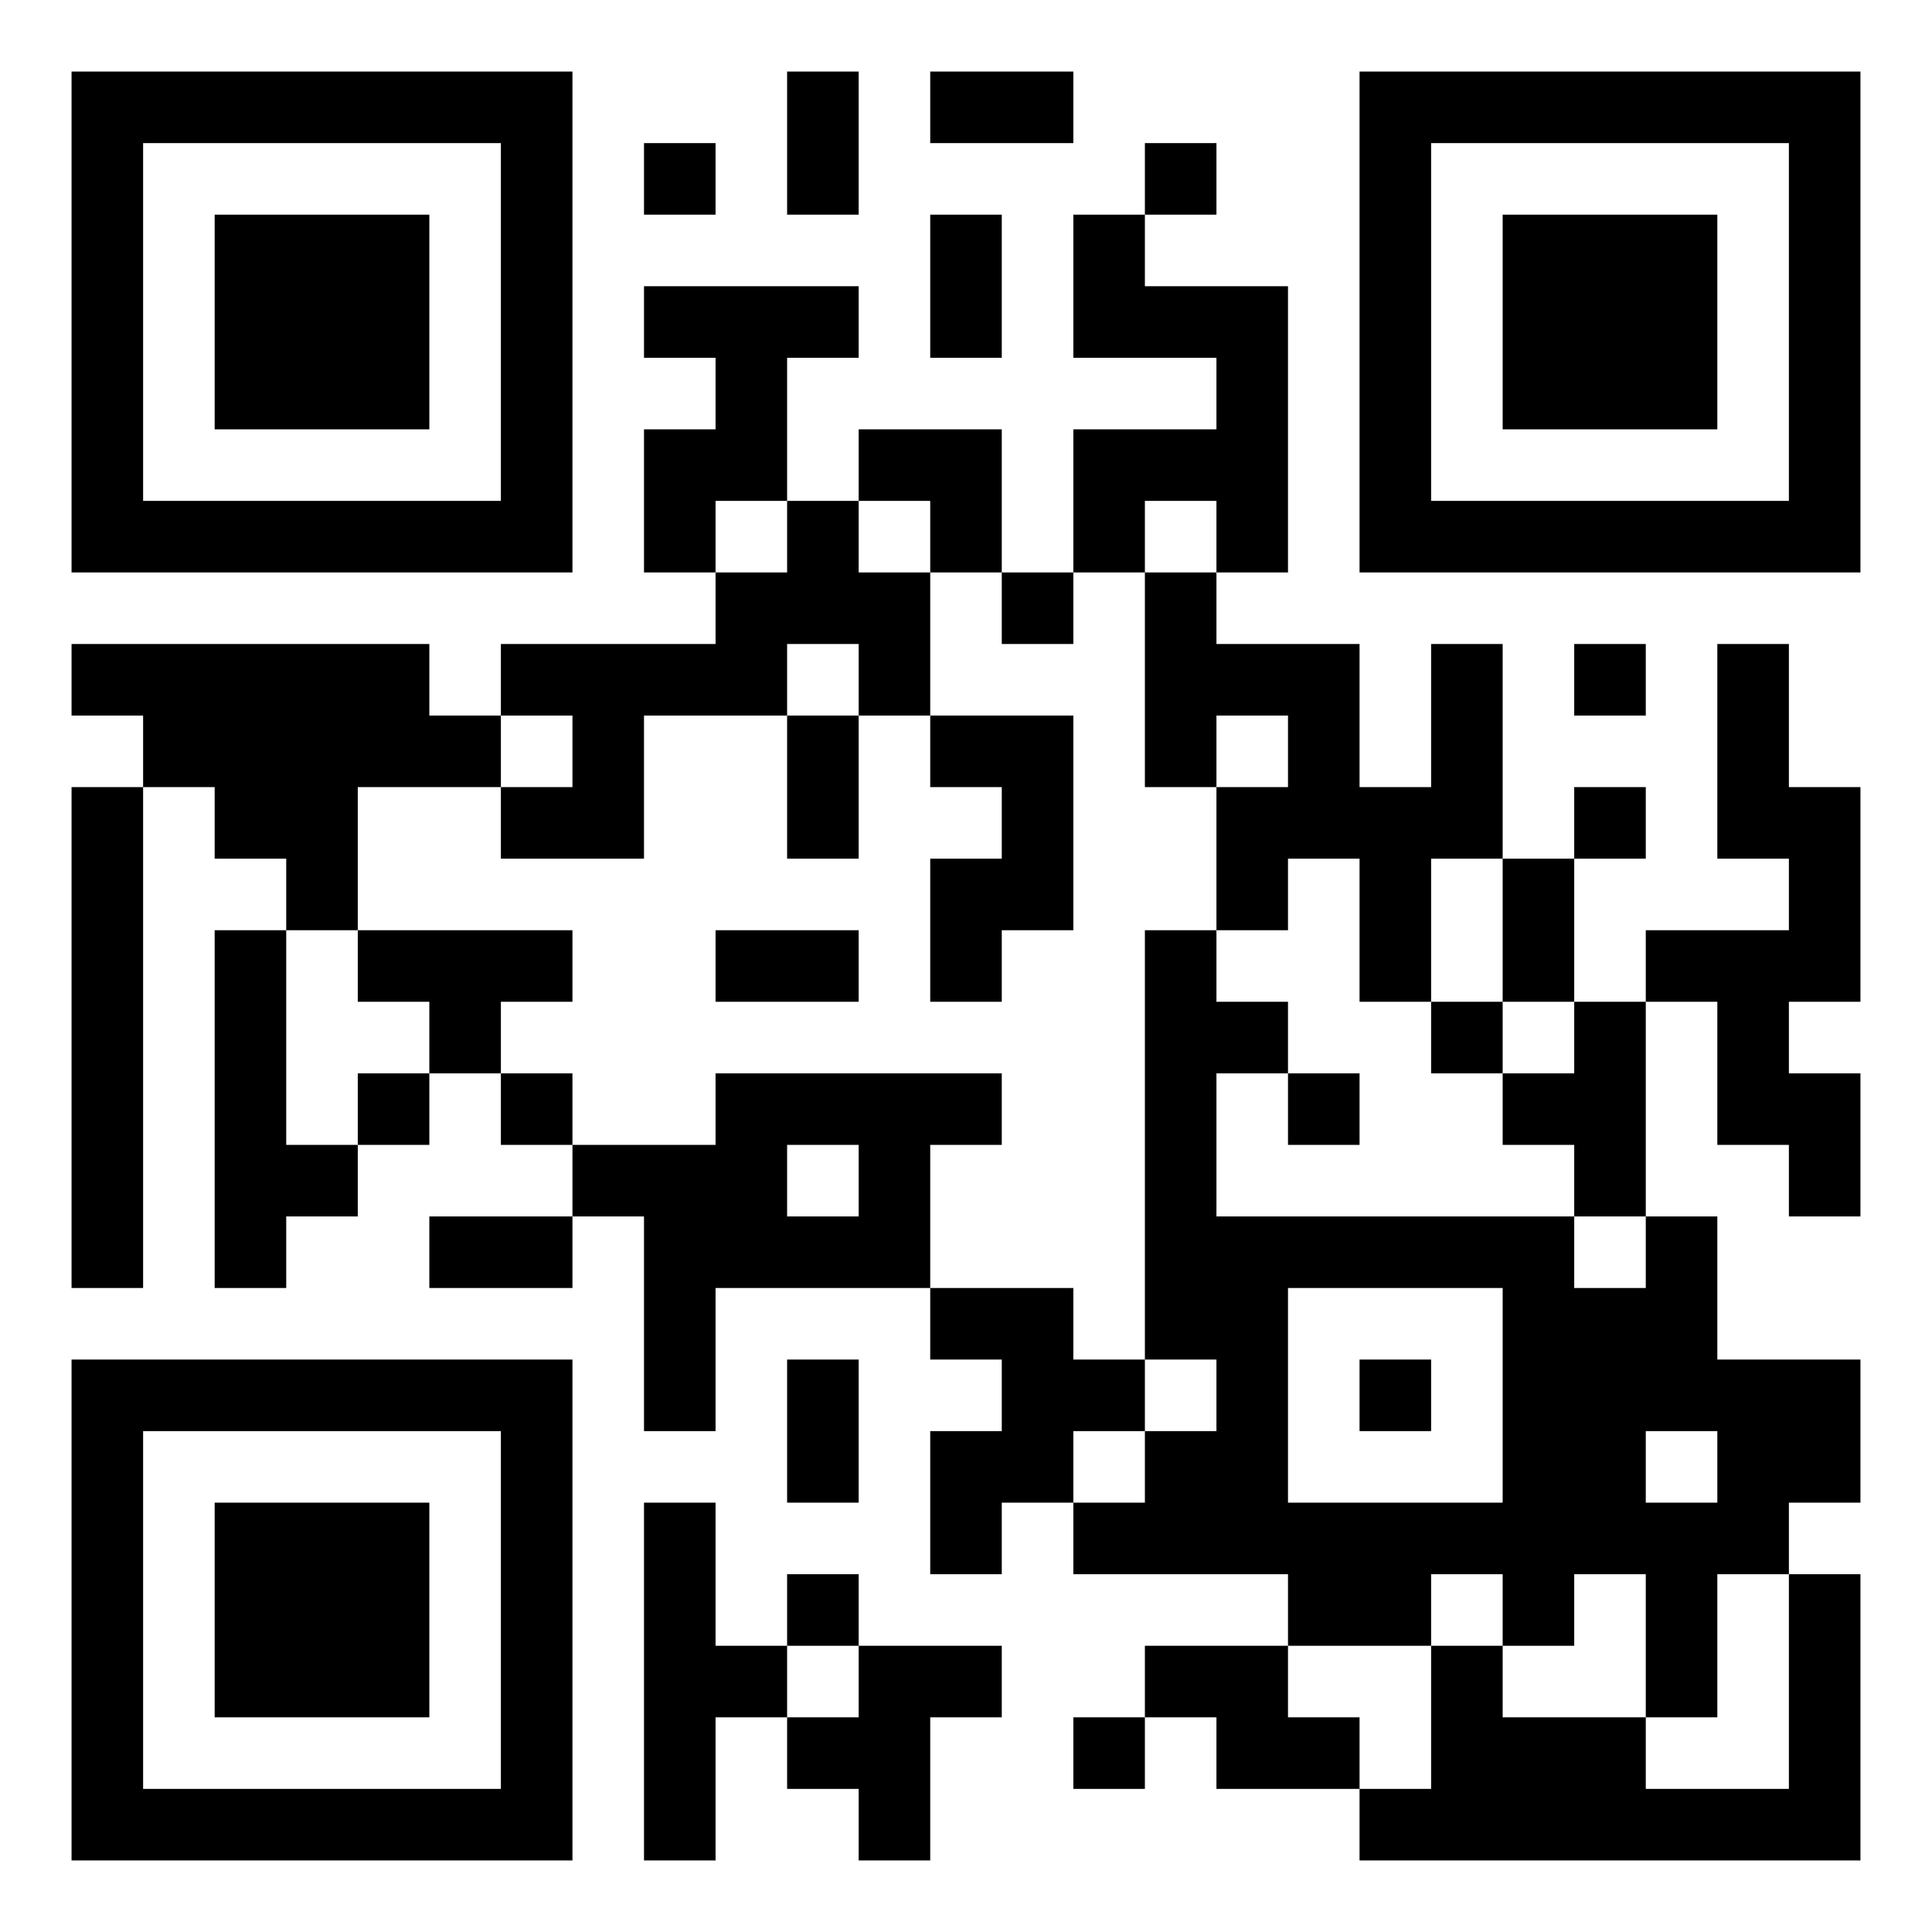
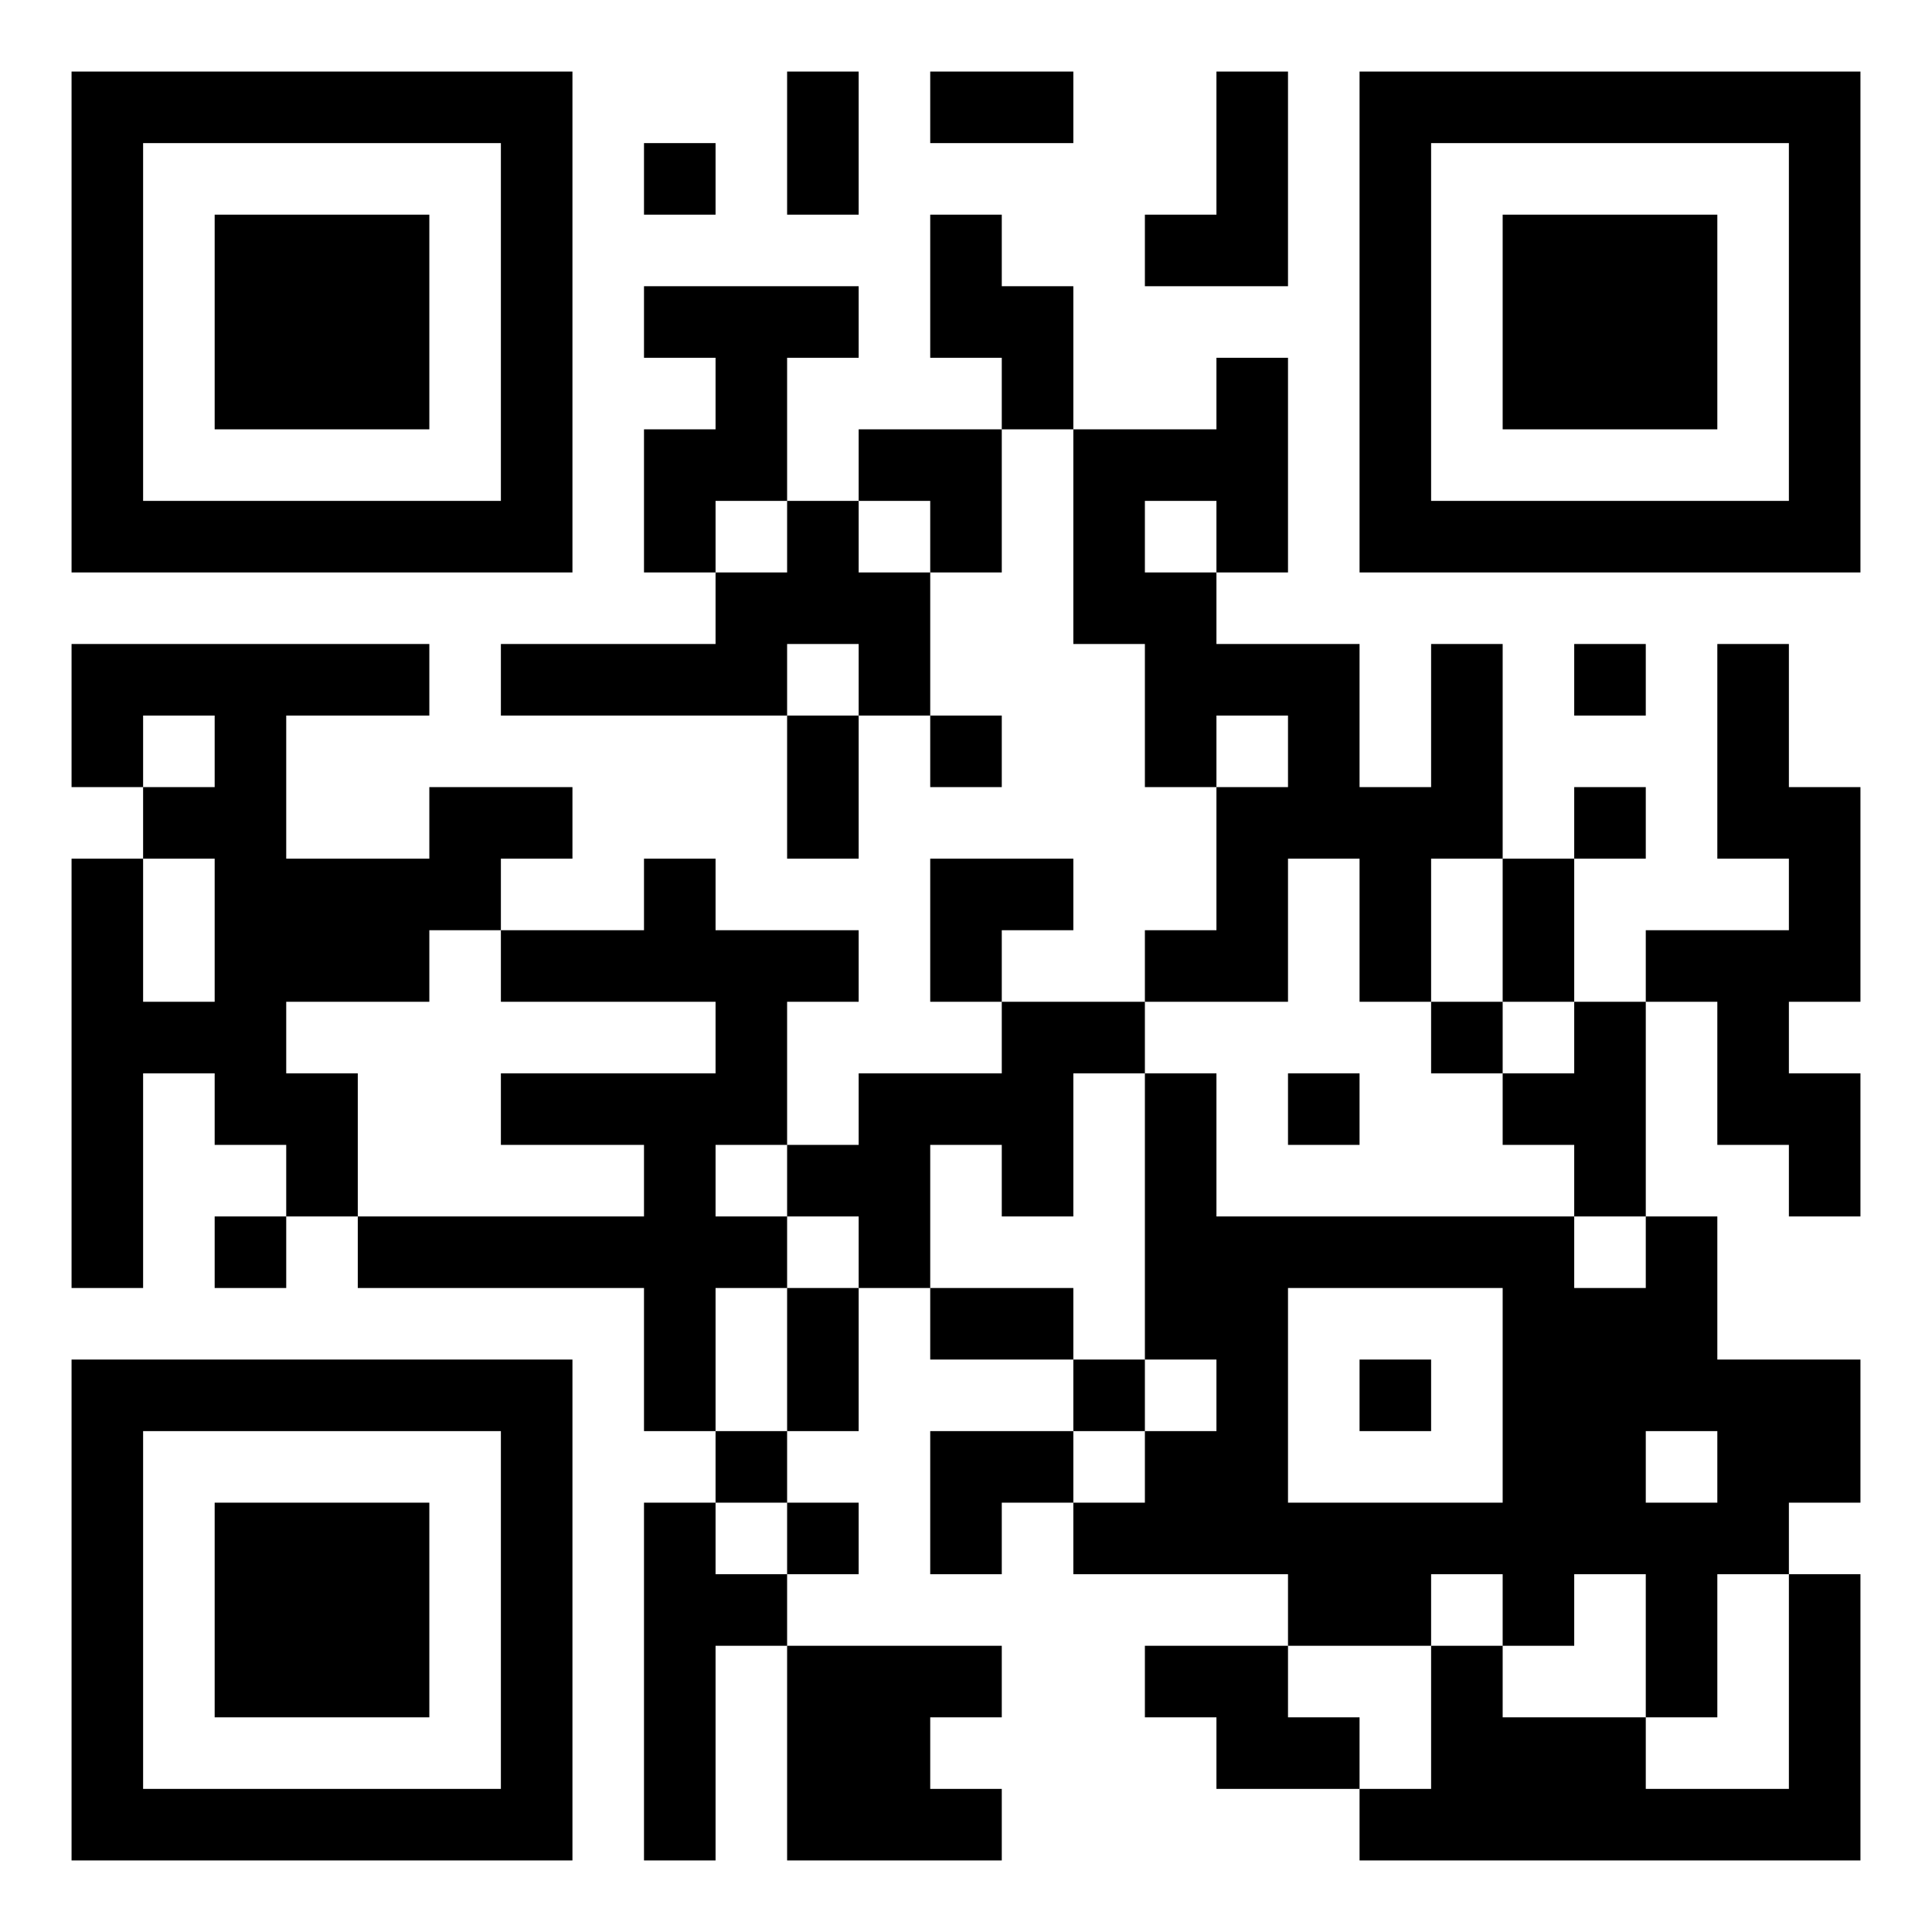
<svg xmlns="http://www.w3.org/2000/svg" version="1.1" width="270" height="270">
  <rect style="fill:rgb(0, 0, 0);fill-opacity:0" x="0" y="0" width="270" height="270" />
  <g id="elements">
-     <path style="fill:rgb(0, 0, 0)" d="M 10,10 l 10,0 0,10 -10,0 z M 20,10 l 10,0 0,10 -10,0 z M 30,10 l 10,0 0,10 -10,0 z M 40,10 l 10,0 0,10 -10,0 z M 50,10 l 10,0 0,10 -10,0 z M 60,10 l 10,0 0,10 -10,0 z M 70,10 l 10,0 0,10 -10,0 z M 110,10 l 10,0 0,10 -10,0 z M 130,10 l 10,0 0,10 -10,0 z M 140,10 l 10,0 0,10 -10,0 z M 190,10 l 10,0 0,10 -10,0 z M 200,10 l 10,0 0,10 -10,0 z M 210,10 l 10,0 0,10 -10,0 z M 220,10 l 10,0 0,10 -10,0 z M 230,10 l 10,0 0,10 -10,0 z M 240,10 l 10,0 0,10 -10,0 z M 250,10 l 10,0 0,10 -10,0 z M 10,20 l 10,0 0,10 -10,0 z M 70,20 l 10,0 0,10 -10,0 z M 90,20 l 10,0 0,10 -10,0 z M 110,20 l 10,0 0,10 -10,0 z M 160,20 l 10,0 0,10 -10,0 z M 190,20 l 10,0 0,10 -10,0 z M 250,20 l 10,0 0,10 -10,0 z M 10,30 l 10,0 0,10 -10,0 z M 30,30 l 10,0 0,10 -10,0 z M 40,30 l 10,0 0,10 -10,0 z M 50,30 l 10,0 0,10 -10,0 z M 70,30 l 10,0 0,10 -10,0 z M 130,30 l 10,0 0,10 -10,0 z M 150,30 l 10,0 0,10 -10,0 z M 190,30 l 10,0 0,10 -10,0 z M 210,30 l 10,0 0,10 -10,0 z M 220,30 l 10,0 0,10 -10,0 z M 230,30 l 10,0 0,10 -10,0 z M 250,30 l 10,0 0,10 -10,0 z M 10,40 l 10,0 0,10 -10,0 z M 30,40 l 10,0 0,10 -10,0 z M 40,40 l 10,0 0,10 -10,0 z M 50,40 l 10,0 0,10 -10,0 z M 70,40 l 10,0 0,10 -10,0 z M 90,40 l 10,0 0,10 -10,0 z M 100,40 l 10,0 0,10 -10,0 z M 110,40 l 10,0 0,10 -10,0 z M 130,40 l 10,0 0,10 -10,0 z M 150,40 l 10,0 0,10 -10,0 z M 160,40 l 10,0 0,10 -10,0 z M 170,40 l 10,0 0,10 -10,0 z M 190,40 l 10,0 0,10 -10,0 z M 210,40 l 10,0 0,10 -10,0 z M 220,40 l 10,0 0,10 -10,0 z M 230,40 l 10,0 0,10 -10,0 z M 250,40 l 10,0 0,10 -10,0 z M 10,50 l 10,0 0,10 -10,0 z M 30,50 l 10,0 0,10 -10,0 z M 40,50 l 10,0 0,10 -10,0 z M 50,50 l 10,0 0,10 -10,0 z M 70,50 l 10,0 0,10 -10,0 z M 100,50 l 10,0 0,10 -10,0 z M 170,50 l 10,0 0,10 -10,0 z M 190,50 l 10,0 0,10 -10,0 z M 210,50 l 10,0 0,10 -10,0 z M 220,50 l 10,0 0,10 -10,0 z M 230,50 l 10,0 0,10 -10,0 z M 250,50 l 10,0 0,10 -10,0 z M 10,60 l 10,0 0,10 -10,0 z M 70,60 l 10,0 0,10 -10,0 z M 90,60 l 10,0 0,10 -10,0 z M 100,60 l 10,0 0,10 -10,0 z M 120,60 l 10,0 0,10 -10,0 z M 130,60 l 10,0 0,10 -10,0 z M 150,60 l 10,0 0,10 -10,0 z M 160,60 l 10,0 0,10 -10,0 z M 170,60 l 10,0 0,10 -10,0 z M 190,60 l 10,0 0,10 -10,0 z M 250,60 l 10,0 0,10 -10,0 z M 10,70 l 10,0 0,10 -10,0 z M 20,70 l 10,0 0,10 -10,0 z M 30,70 l 10,0 0,10 -10,0 z M 40,70 l 10,0 0,10 -10,0 z M 50,70 l 10,0 0,10 -10,0 z M 60,70 l 10,0 0,10 -10,0 z M 70,70 l 10,0 0,10 -10,0 z M 90,70 l 10,0 0,10 -10,0 z M 110,70 l 10,0 0,10 -10,0 z M 130,70 l 10,0 0,10 -10,0 z M 150,70 l 10,0 0,10 -10,0 z M 170,70 l 10,0 0,10 -10,0 z M 190,70 l 10,0 0,10 -10,0 z M 200,70 l 10,0 0,10 -10,0 z M 210,70 l 10,0 0,10 -10,0 z M 220,70 l 10,0 0,10 -10,0 z M 230,70 l 10,0 0,10 -10,0 z M 240,70 l 10,0 0,10 -10,0 z M 250,70 l 10,0 0,10 -10,0 z M 100,80 l 10,0 0,10 -10,0 z M 110,80 l 10,0 0,10 -10,0 z M 120,80 l 10,0 0,10 -10,0 z M 140,80 l 10,0 0,10 -10,0 z M 160,80 l 10,0 0,10 -10,0 z M 10,90 l 10,0 0,10 -10,0 z M 20,90 l 10,0 0,10 -10,0 z M 30,90 l 10,0 0,10 -10,0 z M 40,90 l 10,0 0,10 -10,0 z M 50,90 l 10,0 0,10 -10,0 z M 70,90 l 10,0 0,10 -10,0 z M 80,90 l 10,0 0,10 -10,0 z M 90,90 l 10,0 0,10 -10,0 z M 100,90 l 10,0 0,10 -10,0 z M 120,90 l 10,0 0,10 -10,0 z M 160,90 l 10,0 0,10 -10,0 z M 170,90 l 10,0 0,10 -10,0 z M 180,90 l 10,0 0,10 -10,0 z M 200,90 l 10,0 0,10 -10,0 z M 220,90 l 10,0 0,10 -10,0 z M 240,90 l 10,0 0,10 -10,0 z M 20,100 l 10,0 0,10 -10,0 z M 30,100 l 10,0 0,10 -10,0 z M 40,100 l 10,0 0,10 -10,0 z M 50,100 l 10,0 0,10 -10,0 z M 60,100 l 10,0 0,10 -10,0 z M 80,100 l 10,0 0,10 -10,0 z M 110,100 l 10,0 0,10 -10,0 z M 130,100 l 10,0 0,10 -10,0 z M 140,100 l 10,0 0,10 -10,0 z M 160,100 l 10,0 0,10 -10,0 z M 180,100 l 10,0 0,10 -10,0 z M 200,100 l 10,0 0,10 -10,0 z M 240,100 l 10,0 0,10 -10,0 z M 10,110 l 10,0 0,10 -10,0 z M 30,110 l 10,0 0,10 -10,0 z M 40,110 l 10,0 0,10 -10,0 z M 70,110 l 10,0 0,10 -10,0 z M 80,110 l 10,0 0,10 -10,0 z M 110,110 l 10,0 0,10 -10,0 z M 140,110 l 10,0 0,10 -10,0 z M 170,110 l 10,0 0,10 -10,0 z M 180,110 l 10,0 0,10 -10,0 z M 190,110 l 10,0 0,10 -10,0 z M 200,110 l 10,0 0,10 -10,0 z M 220,110 l 10,0 0,10 -10,0 z M 240,110 l 10,0 0,10 -10,0 z M 250,110 l 10,0 0,10 -10,0 z M 10,120 l 10,0 0,10 -10,0 z M 40,120 l 10,0 0,10 -10,0 z M 130,120 l 10,0 0,10 -10,0 z M 140,120 l 10,0 0,10 -10,0 z M 170,120 l 10,0 0,10 -10,0 z M 190,120 l 10,0 0,10 -10,0 z M 210,120 l 10,0 0,10 -10,0 z M 250,120 l 10,0 0,10 -10,0 z M 10,130 l 10,0 0,10 -10,0 z M 30,130 l 10,0 0,10 -10,0 z M 50,130 l 10,0 0,10 -10,0 z M 60,130 l 10,0 0,10 -10,0 z M 70,130 l 10,0 0,10 -10,0 z M 100,130 l 10,0 0,10 -10,0 z M 110,130 l 10,0 0,10 -10,0 z M 130,130 l 10,0 0,10 -10,0 z M 160,130 l 10,0 0,10 -10,0 z M 190,130 l 10,0 0,10 -10,0 z M 210,130 l 10,0 0,10 -10,0 z M 230,130 l 10,0 0,10 -10,0 z M 240,130 l 10,0 0,10 -10,0 z M 250,130 l 10,0 0,10 -10,0 z M 10,140 l 10,0 0,10 -10,0 z M 30,140 l 10,0 0,10 -10,0 z M 60,140 l 10,0 0,10 -10,0 z M 160,140 l 10,0 0,10 -10,0 z M 170,140 l 10,0 0,10 -10,0 z M 200,140 l 10,0 0,10 -10,0 z M 220,140 l 10,0 0,10 -10,0 z M 240,140 l 10,0 0,10 -10,0 z M 10,150 l 10,0 0,10 -10,0 z M 30,150 l 10,0 0,10 -10,0 z M 50,150 l 10,0 0,10 -10,0 z M 70,150 l 10,0 0,10 -10,0 z M 100,150 l 10,0 0,10 -10,0 z M 110,150 l 10,0 0,10 -10,0 z M 120,150 l 10,0 0,10 -10,0 z M 130,150 l 10,0 0,10 -10,0 z M 160,150 l 10,0 0,10 -10,0 z M 180,150 l 10,0 0,10 -10,0 z M 210,150 l 10,0 0,10 -10,0 z M 220,150 l 10,0 0,10 -10,0 z M 240,150 l 10,0 0,10 -10,0 z M 250,150 l 10,0 0,10 -10,0 z M 10,160 l 10,0 0,10 -10,0 z M 30,160 l 10,0 0,10 -10,0 z M 40,160 l 10,0 0,10 -10,0 z M 80,160 l 10,0 0,10 -10,0 z M 90,160 l 10,0 0,10 -10,0 z M 100,160 l 10,0 0,10 -10,0 z M 120,160 l 10,0 0,10 -10,0 z M 160,160 l 10,0 0,10 -10,0 z M 220,160 l 10,0 0,10 -10,0 z M 250,160 l 10,0 0,10 -10,0 z M 10,170 l 10,0 0,10 -10,0 z M 30,170 l 10,0 0,10 -10,0 z M 60,170 l 10,0 0,10 -10,0 z M 70,170 l 10,0 0,10 -10,0 z M 90,170 l 10,0 0,10 -10,0 z M 100,170 l 10,0 0,10 -10,0 z M 110,170 l 10,0 0,10 -10,0 z M 120,170 l 10,0 0,10 -10,0 z M 160,170 l 10,0 0,10 -10,0 z M 170,170 l 10,0 0,10 -10,0 z M 180,170 l 10,0 0,10 -10,0 z M 190,170 l 10,0 0,10 -10,0 z M 200,170 l 10,0 0,10 -10,0 z M 210,170 l 10,0 0,10 -10,0 z M 230,170 l 10,0 0,10 -10,0 z M 90,180 l 10,0 0,10 -10,0 z M 130,180 l 10,0 0,10 -10,0 z M 140,180 l 10,0 0,10 -10,0 z M 160,180 l 10,0 0,10 -10,0 z M 170,180 l 10,0 0,10 -10,0 z M 210,180 l 10,0 0,10 -10,0 z M 220,180 l 10,0 0,10 -10,0 z M 230,180 l 10,0 0,10 -10,0 z M 10,190 l 10,0 0,10 -10,0 z M 20,190 l 10,0 0,10 -10,0 z M 30,190 l 10,0 0,10 -10,0 z M 40,190 l 10,0 0,10 -10,0 z M 50,190 l 10,0 0,10 -10,0 z M 60,190 l 10,0 0,10 -10,0 z M 70,190 l 10,0 0,10 -10,0 z M 90,190 l 10,0 0,10 -10,0 z M 110,190 l 10,0 0,10 -10,0 z M 140,190 l 10,0 0,10 -10,0 z M 150,190 l 10,0 0,10 -10,0 z M 170,190 l 10,0 0,10 -10,0 z M 190,190 l 10,0 0,10 -10,0 z M 210,190 l 10,0 0,10 -10,0 z M 220,190 l 10,0 0,10 -10,0 z M 230,190 l 10,0 0,10 -10,0 z M 240,190 l 10,0 0,10 -10,0 z M 250,190 l 10,0 0,10 -10,0 z M 10,200 l 10,0 0,10 -10,0 z M 70,200 l 10,0 0,10 -10,0 z M 110,200 l 10,0 0,10 -10,0 z M 130,200 l 10,0 0,10 -10,0 z M 140,200 l 10,0 0,10 -10,0 z M 160,200 l 10,0 0,10 -10,0 z M 170,200 l 10,0 0,10 -10,0 z M 210,200 l 10,0 0,10 -10,0 z M 220,200 l 10,0 0,10 -10,0 z M 240,200 l 10,0 0,10 -10,0 z M 250,200 l 10,0 0,10 -10,0 z M 10,210 l 10,0 0,10 -10,0 z M 30,210 l 10,0 0,10 -10,0 z M 40,210 l 10,0 0,10 -10,0 z M 50,210 l 10,0 0,10 -10,0 z M 70,210 l 10,0 0,10 -10,0 z M 90,210 l 10,0 0,10 -10,0 z M 130,210 l 10,0 0,10 -10,0 z M 150,210 l 10,0 0,10 -10,0 z M 160,210 l 10,0 0,10 -10,0 z M 170,210 l 10,0 0,10 -10,0 z M 180,210 l 10,0 0,10 -10,0 z M 190,210 l 10,0 0,10 -10,0 z M 200,210 l 10,0 0,10 -10,0 z M 210,210 l 10,0 0,10 -10,0 z M 220,210 l 10,0 0,10 -10,0 z M 230,210 l 10,0 0,10 -10,0 z M 240,210 l 10,0 0,10 -10,0 z M 10,220 l 10,0 0,10 -10,0 z M 30,220 l 10,0 0,10 -10,0 z M 40,220 l 10,0 0,10 -10,0 z M 50,220 l 10,0 0,10 -10,0 z M 70,220 l 10,0 0,10 -10,0 z M 90,220 l 10,0 0,10 -10,0 z M 110,220 l 10,0 0,10 -10,0 z M 180,220 l 10,0 0,10 -10,0 z M 190,220 l 10,0 0,10 -10,0 z M 210,220 l 10,0 0,10 -10,0 z M 230,220 l 10,0 0,10 -10,0 z M 250,220 l 10,0 0,10 -10,0 z M 10,230 l 10,0 0,10 -10,0 z M 30,230 l 10,0 0,10 -10,0 z M 40,230 l 10,0 0,10 -10,0 z M 50,230 l 10,0 0,10 -10,0 z M 70,230 l 10,0 0,10 -10,0 z M 90,230 l 10,0 0,10 -10,0 z M 100,230 l 10,0 0,10 -10,0 z M 120,230 l 10,0 0,10 -10,0 z M 130,230 l 10,0 0,10 -10,0 z M 160,230 l 10,0 0,10 -10,0 z M 170,230 l 10,0 0,10 -10,0 z M 200,230 l 10,0 0,10 -10,0 z M 230,230 l 10,0 0,10 -10,0 z M 250,230 l 10,0 0,10 -10,0 z M 10,240 l 10,0 0,10 -10,0 z M 70,240 l 10,0 0,10 -10,0 z M 90,240 l 10,0 0,10 -10,0 z M 110,240 l 10,0 0,10 -10,0 z M 120,240 l 10,0 0,10 -10,0 z M 150,240 l 10,0 0,10 -10,0 z M 170,240 l 10,0 0,10 -10,0 z M 180,240 l 10,0 0,10 -10,0 z M 200,240 l 10,0 0,10 -10,0 z M 210,240 l 10,0 0,10 -10,0 z M 220,240 l 10,0 0,10 -10,0 z M 250,240 l 10,0 0,10 -10,0 z M 10,250 l 10,0 0,10 -10,0 z M 20,250 l 10,0 0,10 -10,0 z M 30,250 l 10,0 0,10 -10,0 z M 40,250 l 10,0 0,10 -10,0 z M 50,250 l 10,0 0,10 -10,0 z M 60,250 l 10,0 0,10 -10,0 z M 70,250 l 10,0 0,10 -10,0 z M 90,250 l 10,0 0,10 -10,0 z M 120,250 l 10,0 0,10 -10,0 z M 190,250 l 10,0 0,10 -10,0 z M 200,250 l 10,0 0,10 -10,0 z M 210,250 l 10,0 0,10 -10,0 z M 220,250 l 10,0 0,10 -10,0 z M 230,250 l 10,0 0,10 -10,0 z M 240,250 l 10,0 0,10 -10,0 z M 250,250 l 10,0 0,10 -10,0 z " />
+     <path style="fill:rgb(0, 0, 0)" d="M 10,10 l 10,0 0,10 -10,0 z M 20,10 l 10,0 0,10 -10,0 z M 30,10 l 10,0 0,10 -10,0 z M 40,10 l 10,0 0,10 -10,0 z M 50,10 l 10,0 0,10 -10,0 z M 60,10 l 10,0 0,10 -10,0 z M 70,10 l 10,0 0,10 -10,0 z M 110,10 l 10,0 0,10 -10,0 z M 130,10 l 10,0 0,10 -10,0 z M 140,10 l 10,0 0,10 -10,0 z M 170,10 l 10,0 0,10 -10,0 z M 190,10 l 10,0 0,10 -10,0 z M 200,10 l 10,0 0,10 -10,0 z M 210,10 l 10,0 0,10 -10,0 z M 220,10 l 10,0 0,10 -10,0 z M 230,10 l 10,0 0,10 -10,0 z M 240,10 l 10,0 0,10 -10,0 z M 250,10 l 10,0 0,10 -10,0 z M 10,20 l 10,0 0,10 -10,0 z M 70,20 l 10,0 0,10 -10,0 z M 90,20 l 10,0 0,10 -10,0 z M 110,20 l 10,0 0,10 -10,0 z M 170,20 l 10,0 0,10 -10,0 z M 190,20 l 10,0 0,10 -10,0 z M 250,20 l 10,0 0,10 -10,0 z M 10,30 l 10,0 0,10 -10,0 z M 30,30 l 10,0 0,10 -10,0 z M 40,30 l 10,0 0,10 -10,0 z M 50,30 l 10,0 0,10 -10,0 z M 70,30 l 10,0 0,10 -10,0 z M 130,30 l 10,0 0,10 -10,0 z M 160,30 l 10,0 0,10 -10,0 z M 170,30 l 10,0 0,10 -10,0 z M 190,30 l 10,0 0,10 -10,0 z M 210,30 l 10,0 0,10 -10,0 z M 220,30 l 10,0 0,10 -10,0 z M 230,30 l 10,0 0,10 -10,0 z M 250,30 l 10,0 0,10 -10,0 z M 10,40 l 10,0 0,10 -10,0 z M 30,40 l 10,0 0,10 -10,0 z M 40,40 l 10,0 0,10 -10,0 z M 50,40 l 10,0 0,10 -10,0 z M 70,40 l 10,0 0,10 -10,0 z M 90,40 l 10,0 0,10 -10,0 z M 100,40 l 10,0 0,10 -10,0 z M 110,40 l 10,0 0,10 -10,0 z M 130,40 l 10,0 0,10 -10,0 z M 140,40 l 10,0 0,10 -10,0 z M 190,40 l 10,0 0,10 -10,0 z M 210,40 l 10,0 0,10 -10,0 z M 220,40 l 10,0 0,10 -10,0 z M 230,40 l 10,0 0,10 -10,0 z M 250,40 l 10,0 0,10 -10,0 z M 10,50 l 10,0 0,10 -10,0 z M 30,50 l 10,0 0,10 -10,0 z M 40,50 l 10,0 0,10 -10,0 z M 50,50 l 10,0 0,10 -10,0 z M 70,50 l 10,0 0,10 -10,0 z M 100,50 l 10,0 0,10 -10,0 z M 140,50 l 10,0 0,10 -10,0 z M 170,50 l 10,0 0,10 -10,0 z M 190,50 l 10,0 0,10 -10,0 z M 210,50 l 10,0 0,10 -10,0 z M 220,50 l 10,0 0,10 -10,0 z M 230,50 l 10,0 0,10 -10,0 z M 250,50 l 10,0 0,10 -10,0 z M 10,60 l 10,0 0,10 -10,0 z M 70,60 l 10,0 0,10 -10,0 z M 90,60 l 10,0 0,10 -10,0 z M 100,60 l 10,0 0,10 -10,0 z M 120,60 l 10,0 0,10 -10,0 z M 130,60 l 10,0 0,10 -10,0 z M 150,60 l 10,0 0,10 -10,0 z M 160,60 l 10,0 0,10 -10,0 z M 170,60 l 10,0 0,10 -10,0 z M 190,60 l 10,0 0,10 -10,0 z M 250,60 l 10,0 0,10 -10,0 z M 10,70 l 10,0 0,10 -10,0 z M 20,70 l 10,0 0,10 -10,0 z M 30,70 l 10,0 0,10 -10,0 z M 40,70 l 10,0 0,10 -10,0 z M 50,70 l 10,0 0,10 -10,0 z M 60,70 l 10,0 0,10 -10,0 z M 70,70 l 10,0 0,10 -10,0 z M 90,70 l 10,0 0,10 -10,0 z M 110,70 l 10,0 0,10 -10,0 z M 130,70 l 10,0 0,10 -10,0 z M 150,70 l 10,0 0,10 -10,0 z M 170,70 l 10,0 0,10 -10,0 z M 190,70 l 10,0 0,10 -10,0 z M 200,70 l 10,0 0,10 -10,0 z M 210,70 l 10,0 0,10 -10,0 z M 220,70 l 10,0 0,10 -10,0 z M 230,70 l 10,0 0,10 -10,0 z M 240,70 l 10,0 0,10 -10,0 z M 250,70 l 10,0 0,10 -10,0 z M 100,80 l 10,0 0,10 -10,0 z M 110,80 l 10,0 0,10 -10,0 z M 120,80 l 10,0 0,10 -10,0 z M 150,80 l 10,0 0,10 -10,0 z M 160,80 l 10,0 0,10 -10,0 z M 10,90 l 10,0 0,10 -10,0 z M 20,90 l 10,0 0,10 -10,0 z M 30,90 l 10,0 0,10 -10,0 z M 40,90 l 10,0 0,10 -10,0 z M 50,90 l 10,0 0,10 -10,0 z M 70,90 l 10,0 0,10 -10,0 z M 80,90 l 10,0 0,10 -10,0 z M 90,90 l 10,0 0,10 -10,0 z M 100,90 l 10,0 0,10 -10,0 z M 120,90 l 10,0 0,10 -10,0 z M 160,90 l 10,0 0,10 -10,0 z M 170,90 l 10,0 0,10 -10,0 z M 180,90 l 10,0 0,10 -10,0 z M 200,90 l 10,0 0,10 -10,0 z M 220,90 l 10,0 0,10 -10,0 z M 240,90 l 10,0 0,10 -10,0 z M 10,100 l 10,0 0,10 -10,0 z M 30,100 l 10,0 0,10 -10,0 z M 110,100 l 10,0 0,10 -10,0 z M 130,100 l 10,0 0,10 -10,0 z M 160,100 l 10,0 0,10 -10,0 z M 180,100 l 10,0 0,10 -10,0 z M 200,100 l 10,0 0,10 -10,0 z M 240,100 l 10,0 0,10 -10,0 z M 20,110 l 10,0 0,10 -10,0 z M 30,110 l 10,0 0,10 -10,0 z M 60,110 l 10,0 0,10 -10,0 z M 70,110 l 10,0 0,10 -10,0 z M 110,110 l 10,0 0,10 -10,0 z M 170,110 l 10,0 0,10 -10,0 z M 180,110 l 10,0 0,10 -10,0 z M 190,110 l 10,0 0,10 -10,0 z M 200,110 l 10,0 0,10 -10,0 z M 220,110 l 10,0 0,10 -10,0 z M 240,110 l 10,0 0,10 -10,0 z M 250,110 l 10,0 0,10 -10,0 z M 10,120 l 10,0 0,10 -10,0 z M 30,120 l 10,0 0,10 -10,0 z M 40,120 l 10,0 0,10 -10,0 z M 50,120 l 10,0 0,10 -10,0 z M 60,120 l 10,0 0,10 -10,0 z M 90,120 l 10,0 0,10 -10,0 z M 130,120 l 10,0 0,10 -10,0 z M 140,120 l 10,0 0,10 -10,0 z M 170,120 l 10,0 0,10 -10,0 z M 190,120 l 10,0 0,10 -10,0 z M 210,120 l 10,0 0,10 -10,0 z M 250,120 l 10,0 0,10 -10,0 z M 10,130 l 10,0 0,10 -10,0 z M 30,130 l 10,0 0,10 -10,0 z M 40,130 l 10,0 0,10 -10,0 z M 50,130 l 10,0 0,10 -10,0 z M 70,130 l 10,0 0,10 -10,0 z M 80,130 l 10,0 0,10 -10,0 z M 90,130 l 10,0 0,10 -10,0 z M 100,130 l 10,0 0,10 -10,0 z M 110,130 l 10,0 0,10 -10,0 z M 130,130 l 10,0 0,10 -10,0 z M 160,130 l 10,0 0,10 -10,0 z M 170,130 l 10,0 0,10 -10,0 z M 190,130 l 10,0 0,10 -10,0 z M 210,130 l 10,0 0,10 -10,0 z M 230,130 l 10,0 0,10 -10,0 z M 240,130 l 10,0 0,10 -10,0 z M 250,130 l 10,0 0,10 -10,0 z M 10,140 l 10,0 0,10 -10,0 z M 20,140 l 10,0 0,10 -10,0 z M 30,140 l 10,0 0,10 -10,0 z M 100,140 l 10,0 0,10 -10,0 z M 140,140 l 10,0 0,10 -10,0 z M 150,140 l 10,0 0,10 -10,0 z M 200,140 l 10,0 0,10 -10,0 z M 220,140 l 10,0 0,10 -10,0 z M 240,140 l 10,0 0,10 -10,0 z M 10,150 l 10,0 0,10 -10,0 z M 30,150 l 10,0 0,10 -10,0 z M 40,150 l 10,0 0,10 -10,0 z M 70,150 l 10,0 0,10 -10,0 z M 80,150 l 10,0 0,10 -10,0 z M 90,150 l 10,0 0,10 -10,0 z M 100,150 l 10,0 0,10 -10,0 z M 120,150 l 10,0 0,10 -10,0 z M 130,150 l 10,0 0,10 -10,0 z M 140,150 l 10,0 0,10 -10,0 z M 160,150 l 10,0 0,10 -10,0 z M 180,150 l 10,0 0,10 -10,0 z M 210,150 l 10,0 0,10 -10,0 z M 220,150 l 10,0 0,10 -10,0 z M 240,150 l 10,0 0,10 -10,0 z M 250,150 l 10,0 0,10 -10,0 z M 10,160 l 10,0 0,10 -10,0 z M 40,160 l 10,0 0,10 -10,0 z M 90,160 l 10,0 0,10 -10,0 z M 110,160 l 10,0 0,10 -10,0 z M 120,160 l 10,0 0,10 -10,0 z M 140,160 l 10,0 0,10 -10,0 z M 160,160 l 10,0 0,10 -10,0 z M 220,160 l 10,0 0,10 -10,0 z M 250,160 l 10,0 0,10 -10,0 z M 10,170 l 10,0 0,10 -10,0 z M 30,170 l 10,0 0,10 -10,0 z M 50,170 l 10,0 0,10 -10,0 z M 60,170 l 10,0 0,10 -10,0 z M 70,170 l 10,0 0,10 -10,0 z M 80,170 l 10,0 0,10 -10,0 z M 90,170 l 10,0 0,10 -10,0 z M 100,170 l 10,0 0,10 -10,0 z M 120,170 l 10,0 0,10 -10,0 z M 160,170 l 10,0 0,10 -10,0 z M 170,170 l 10,0 0,10 -10,0 z M 180,170 l 10,0 0,10 -10,0 z M 190,170 l 10,0 0,10 -10,0 z M 200,170 l 10,0 0,10 -10,0 z M 210,170 l 10,0 0,10 -10,0 z M 230,170 l 10,0 0,10 -10,0 z M 90,180 l 10,0 0,10 -10,0 z M 110,180 l 10,0 0,10 -10,0 z M 130,180 l 10,0 0,10 -10,0 z M 140,180 l 10,0 0,10 -10,0 z M 160,180 l 10,0 0,10 -10,0 z M 170,180 l 10,0 0,10 -10,0 z M 210,180 l 10,0 0,10 -10,0 z M 220,180 l 10,0 0,10 -10,0 z M 230,180 l 10,0 0,10 -10,0 z M 10,190 l 10,0 0,10 -10,0 z M 20,190 l 10,0 0,10 -10,0 z M 30,190 l 10,0 0,10 -10,0 z M 40,190 l 10,0 0,10 -10,0 z M 50,190 l 10,0 0,10 -10,0 z M 60,190 l 10,0 0,10 -10,0 z M 70,190 l 10,0 0,10 -10,0 z M 90,190 l 10,0 0,10 -10,0 z M 110,190 l 10,0 0,10 -10,0 z M 150,190 l 10,0 0,10 -10,0 z M 170,190 l 10,0 0,10 -10,0 z M 190,190 l 10,0 0,10 -10,0 z M 210,190 l 10,0 0,10 -10,0 z M 220,190 l 10,0 0,10 -10,0 z M 230,190 l 10,0 0,10 -10,0 z M 240,190 l 10,0 0,10 -10,0 z M 250,190 l 10,0 0,10 -10,0 z M 10,200 l 10,0 0,10 -10,0 z M 70,200 l 10,0 0,10 -10,0 z M 100,200 l 10,0 0,10 -10,0 z M 130,200 l 10,0 0,10 -10,0 z M 140,200 l 10,0 0,10 -10,0 z M 160,200 l 10,0 0,10 -10,0 z M 170,200 l 10,0 0,10 -10,0 z M 210,200 l 10,0 0,10 -10,0 z M 220,200 l 10,0 0,10 -10,0 z M 240,200 l 10,0 0,10 -10,0 z M 250,200 l 10,0 0,10 -10,0 z M 10,210 l 10,0 0,10 -10,0 z M 30,210 l 10,0 0,10 -10,0 z M 40,210 l 10,0 0,10 -10,0 z M 50,210 l 10,0 0,10 -10,0 z M 70,210 l 10,0 0,10 -10,0 z M 90,210 l 10,0 0,10 -10,0 z M 110,210 l 10,0 0,10 -10,0 z M 130,210 l 10,0 0,10 -10,0 z M 150,210 l 10,0 0,10 -10,0 z M 160,210 l 10,0 0,10 -10,0 z M 170,210 l 10,0 0,10 -10,0 z M 180,210 l 10,0 0,10 -10,0 z M 190,210 l 10,0 0,10 -10,0 z M 200,210 l 10,0 0,10 -10,0 z M 210,210 l 10,0 0,10 -10,0 z M 220,210 l 10,0 0,10 -10,0 z M 230,210 l 10,0 0,10 -10,0 z M 240,210 l 10,0 0,10 -10,0 z M 10,220 l 10,0 0,10 -10,0 z M 30,220 l 10,0 0,10 -10,0 z M 40,220 l 10,0 0,10 -10,0 z M 50,220 l 10,0 0,10 -10,0 z M 70,220 l 10,0 0,10 -10,0 z M 90,220 l 10,0 0,10 -10,0 z M 100,220 l 10,0 0,10 -10,0 z M 180,220 l 10,0 0,10 -10,0 z M 190,220 l 10,0 0,10 -10,0 z M 210,220 l 10,0 0,10 -10,0 z M 230,220 l 10,0 0,10 -10,0 z M 250,220 l 10,0 0,10 -10,0 z M 10,230 l 10,0 0,10 -10,0 z M 30,230 l 10,0 0,10 -10,0 z M 40,230 l 10,0 0,10 -10,0 z M 50,230 l 10,0 0,10 -10,0 z M 70,230 l 10,0 0,10 -10,0 z M 90,230 l 10,0 0,10 -10,0 z M 110,230 l 10,0 0,10 -10,0 z M 120,230 l 10,0 0,10 -10,0 z M 130,230 l 10,0 0,10 -10,0 z M 160,230 l 10,0 0,10 -10,0 z M 170,230 l 10,0 0,10 -10,0 z M 200,230 l 10,0 0,10 -10,0 z M 230,230 l 10,0 0,10 -10,0 z M 250,230 l 10,0 0,10 -10,0 z M 10,240 l 10,0 0,10 -10,0 z M 70,240 l 10,0 0,10 -10,0 z M 90,240 l 10,0 0,10 -10,0 z M 110,240 l 10,0 0,10 -10,0 z M 120,240 l 10,0 0,10 -10,0 z M 170,240 l 10,0 0,10 -10,0 z M 180,240 l 10,0 0,10 -10,0 z M 200,240 l 10,0 0,10 -10,0 z M 210,240 l 10,0 0,10 -10,0 z M 220,240 l 10,0 0,10 -10,0 z M 250,240 l 10,0 0,10 -10,0 z M 10,250 l 10,0 0,10 -10,0 z M 20,250 l 10,0 0,10 -10,0 z M 30,250 l 10,0 0,10 -10,0 z M 40,250 l 10,0 0,10 -10,0 z M 50,250 l 10,0 0,10 -10,0 z M 60,250 l 10,0 0,10 -10,0 z M 70,250 l 10,0 0,10 -10,0 z M 90,250 l 10,0 0,10 -10,0 z M 110,250 l 10,0 0,10 -10,0 z M 120,250 l 10,0 0,10 -10,0 z M 130,250 l 10,0 0,10 -10,0 z M 190,250 l 10,0 0,10 -10,0 z M 200,250 l 10,0 0,10 -10,0 z M 210,250 l 10,0 0,10 -10,0 z M 220,250 l 10,0 0,10 -10,0 z M 230,250 l 10,0 0,10 -10,0 z M 240,250 l 10,0 0,10 -10,0 z M 250,250 l 10,0 0,10 -10,0 z " />
  </g>
</svg>
